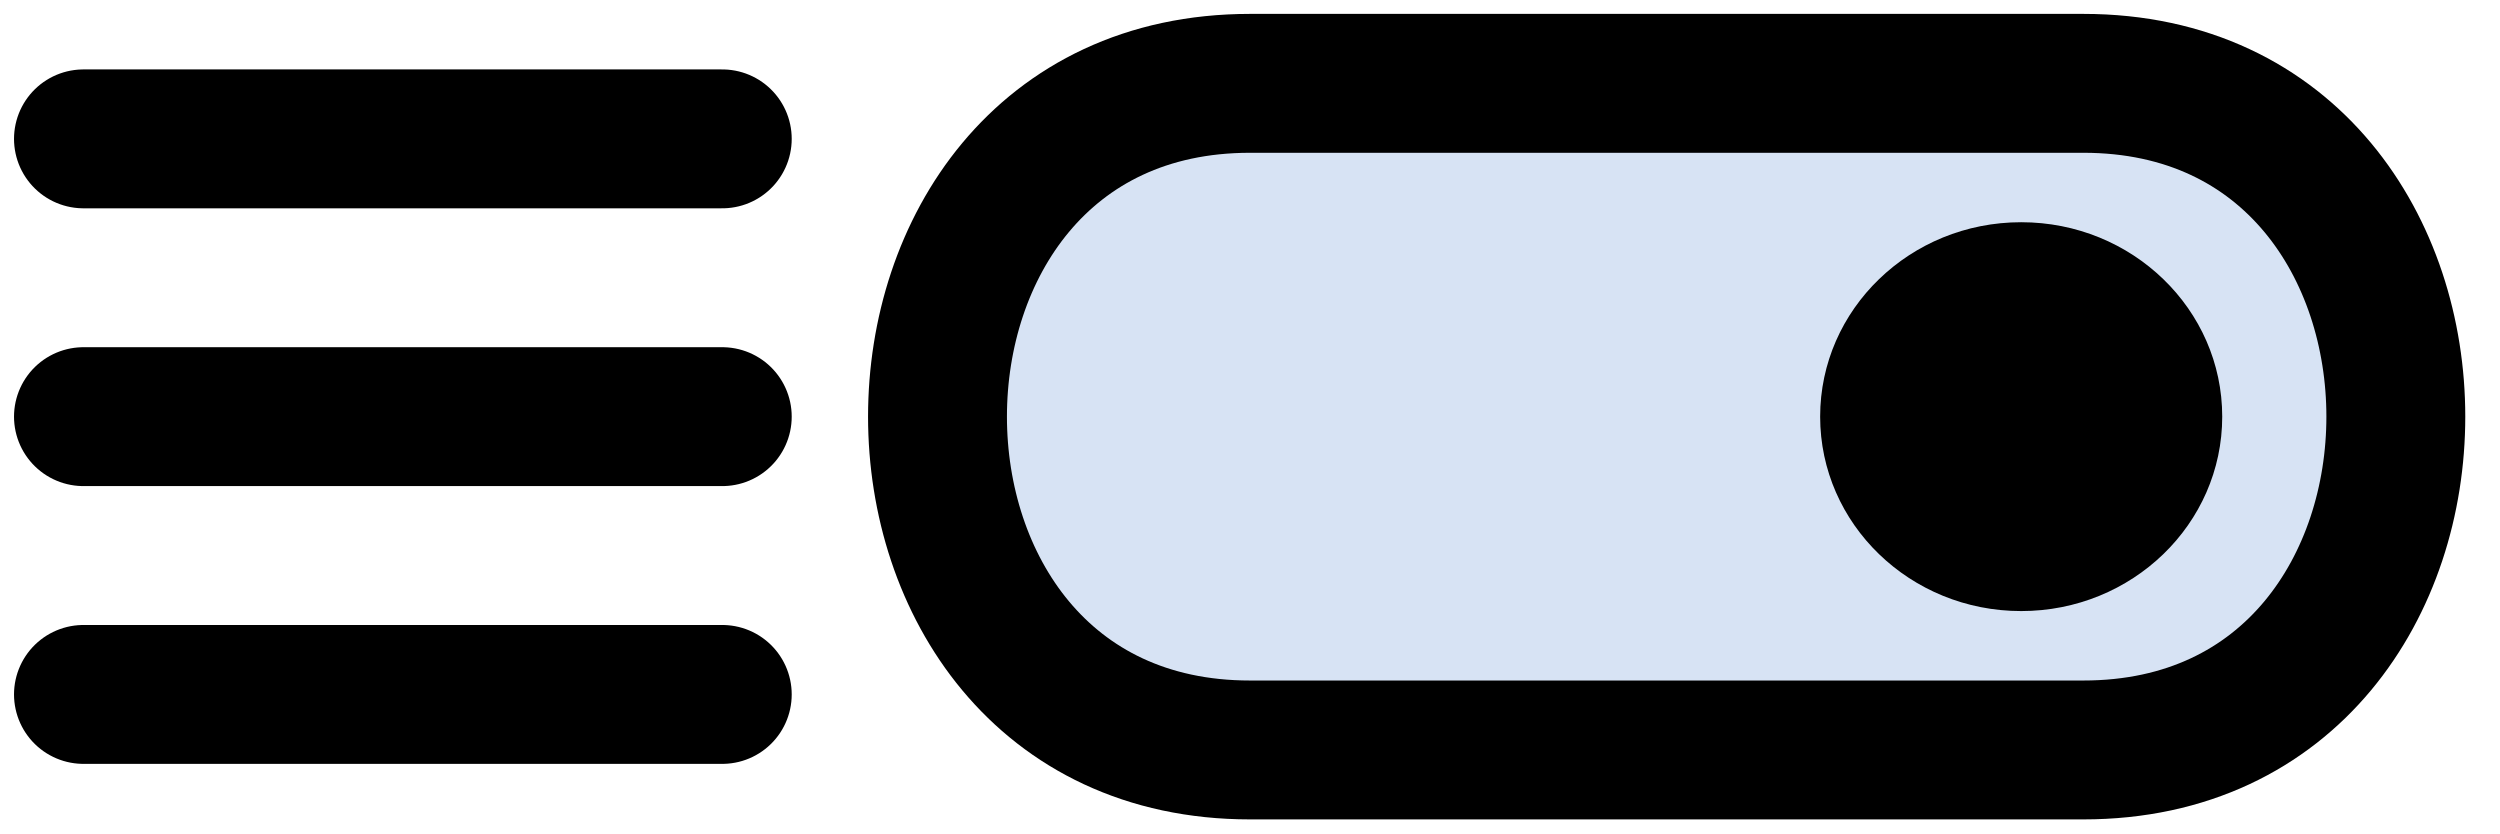
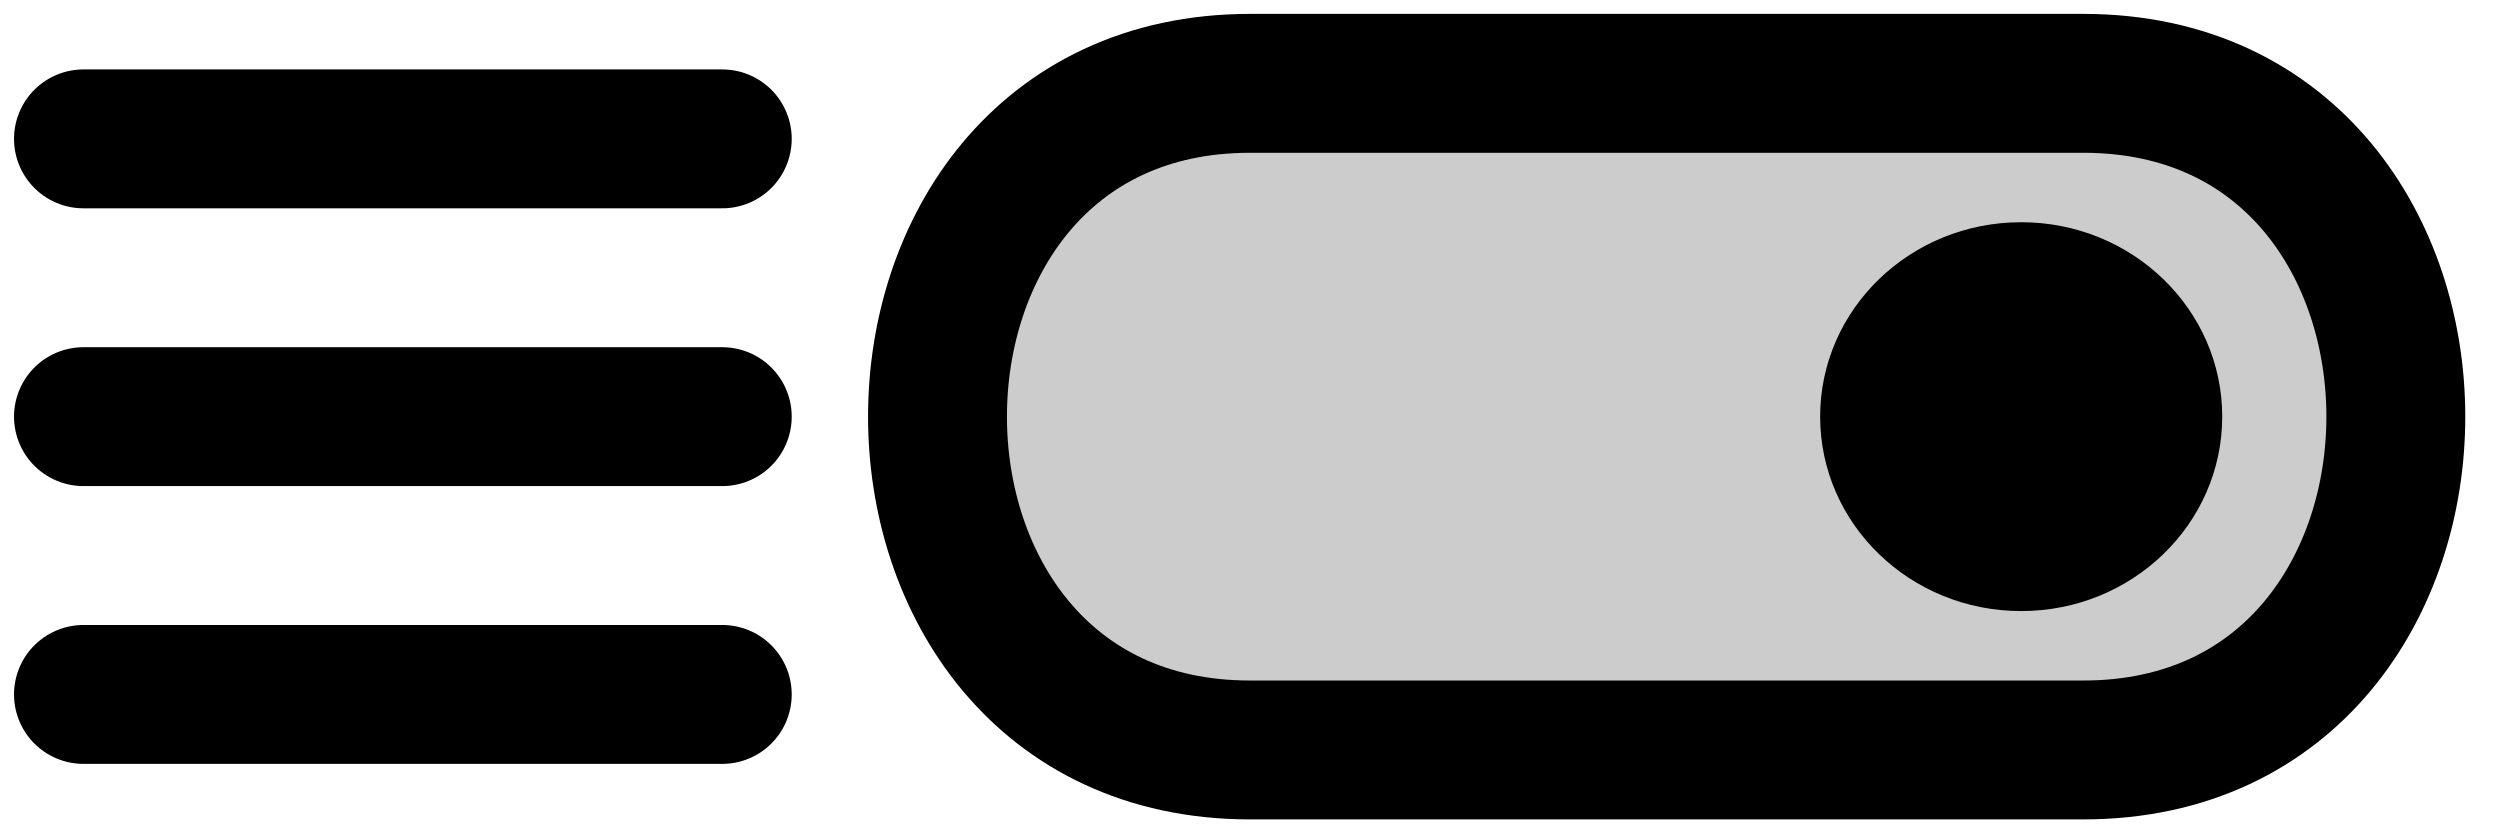
<svg xmlns="http://www.w3.org/2000/svg" width="90" height="30" viewBox="0 0 23.812 7.938" version="1.1" id="svg8">
  <defs id="defs2" />
  <g id="layer1" transform="translate(0,-293.0312)">
-     <path style="fill:#d7e3f4;stroke:#000000;stroke-width:1.323;stroke-linecap:butt;stroke-linejoin:miter;stroke-miterlimit:4;stroke-dasharray:none;stroke-opacity:1" d="m 11.906,293.825 c -3.969,0 -3.969,6.35 0,6.35 l 7.938,1e-5 c 3.969,0 3.969,-6.35 0,-6.35 z" id="path1515" />
+     <path style="fill:#cccccc;stroke:#000000;stroke-width:1.323;stroke-linecap:butt;stroke-linejoin:miter;stroke-miterlimit:4;stroke-dasharray:none;stroke-opacity:1" d="m 11.906,293.825 c -3.969,0 -3.969,6.35 0,6.35 l 7.938,1e-5 c 3.969,0 3.969,-6.35 0,-6.35 z" id="path1515" />
    <ellipse style="fill:#000000;stroke-width:0.794;stroke-linecap:round;stroke-miterlimit:4;stroke-dasharray:none" id="path2022" cx="19.252" cy="297" rx="1.915" ry="1.852" />
    <ellipse style="fill:#000000;stroke-width:0.794;stroke-linecap:round;stroke-miterlimit:4;stroke-dasharray:none" id="path2046" cx="5.292" cy="295.016" rx="1.8799778e-15" ry="0.661" />
    <path style="fill:none;stroke:#000000;stroke-width:1.323;stroke-linecap:round;stroke-linejoin:miter;stroke-miterlimit:4;stroke-dasharray:none;stroke-opacity:1" d="M 0.794,294.354 H 6.879" id="path3942" />
    <path style="fill:none;stroke:#000000;stroke-width:1.323;stroke-linecap:round;stroke-linejoin:miter;stroke-miterlimit:4;stroke-dasharray:none;stroke-opacity:1" d="M 6.879,297 H 0.794" id="path3944" />
    <path style="fill:none;stroke:#000000;stroke-width:1.323;stroke-linecap:round;stroke-linejoin:miter;stroke-miterlimit:4;stroke-dasharray:none;stroke-opacity:1" d="M 0.794,299.646 H 6.879" id="path3946" />
  </g>
</svg>
